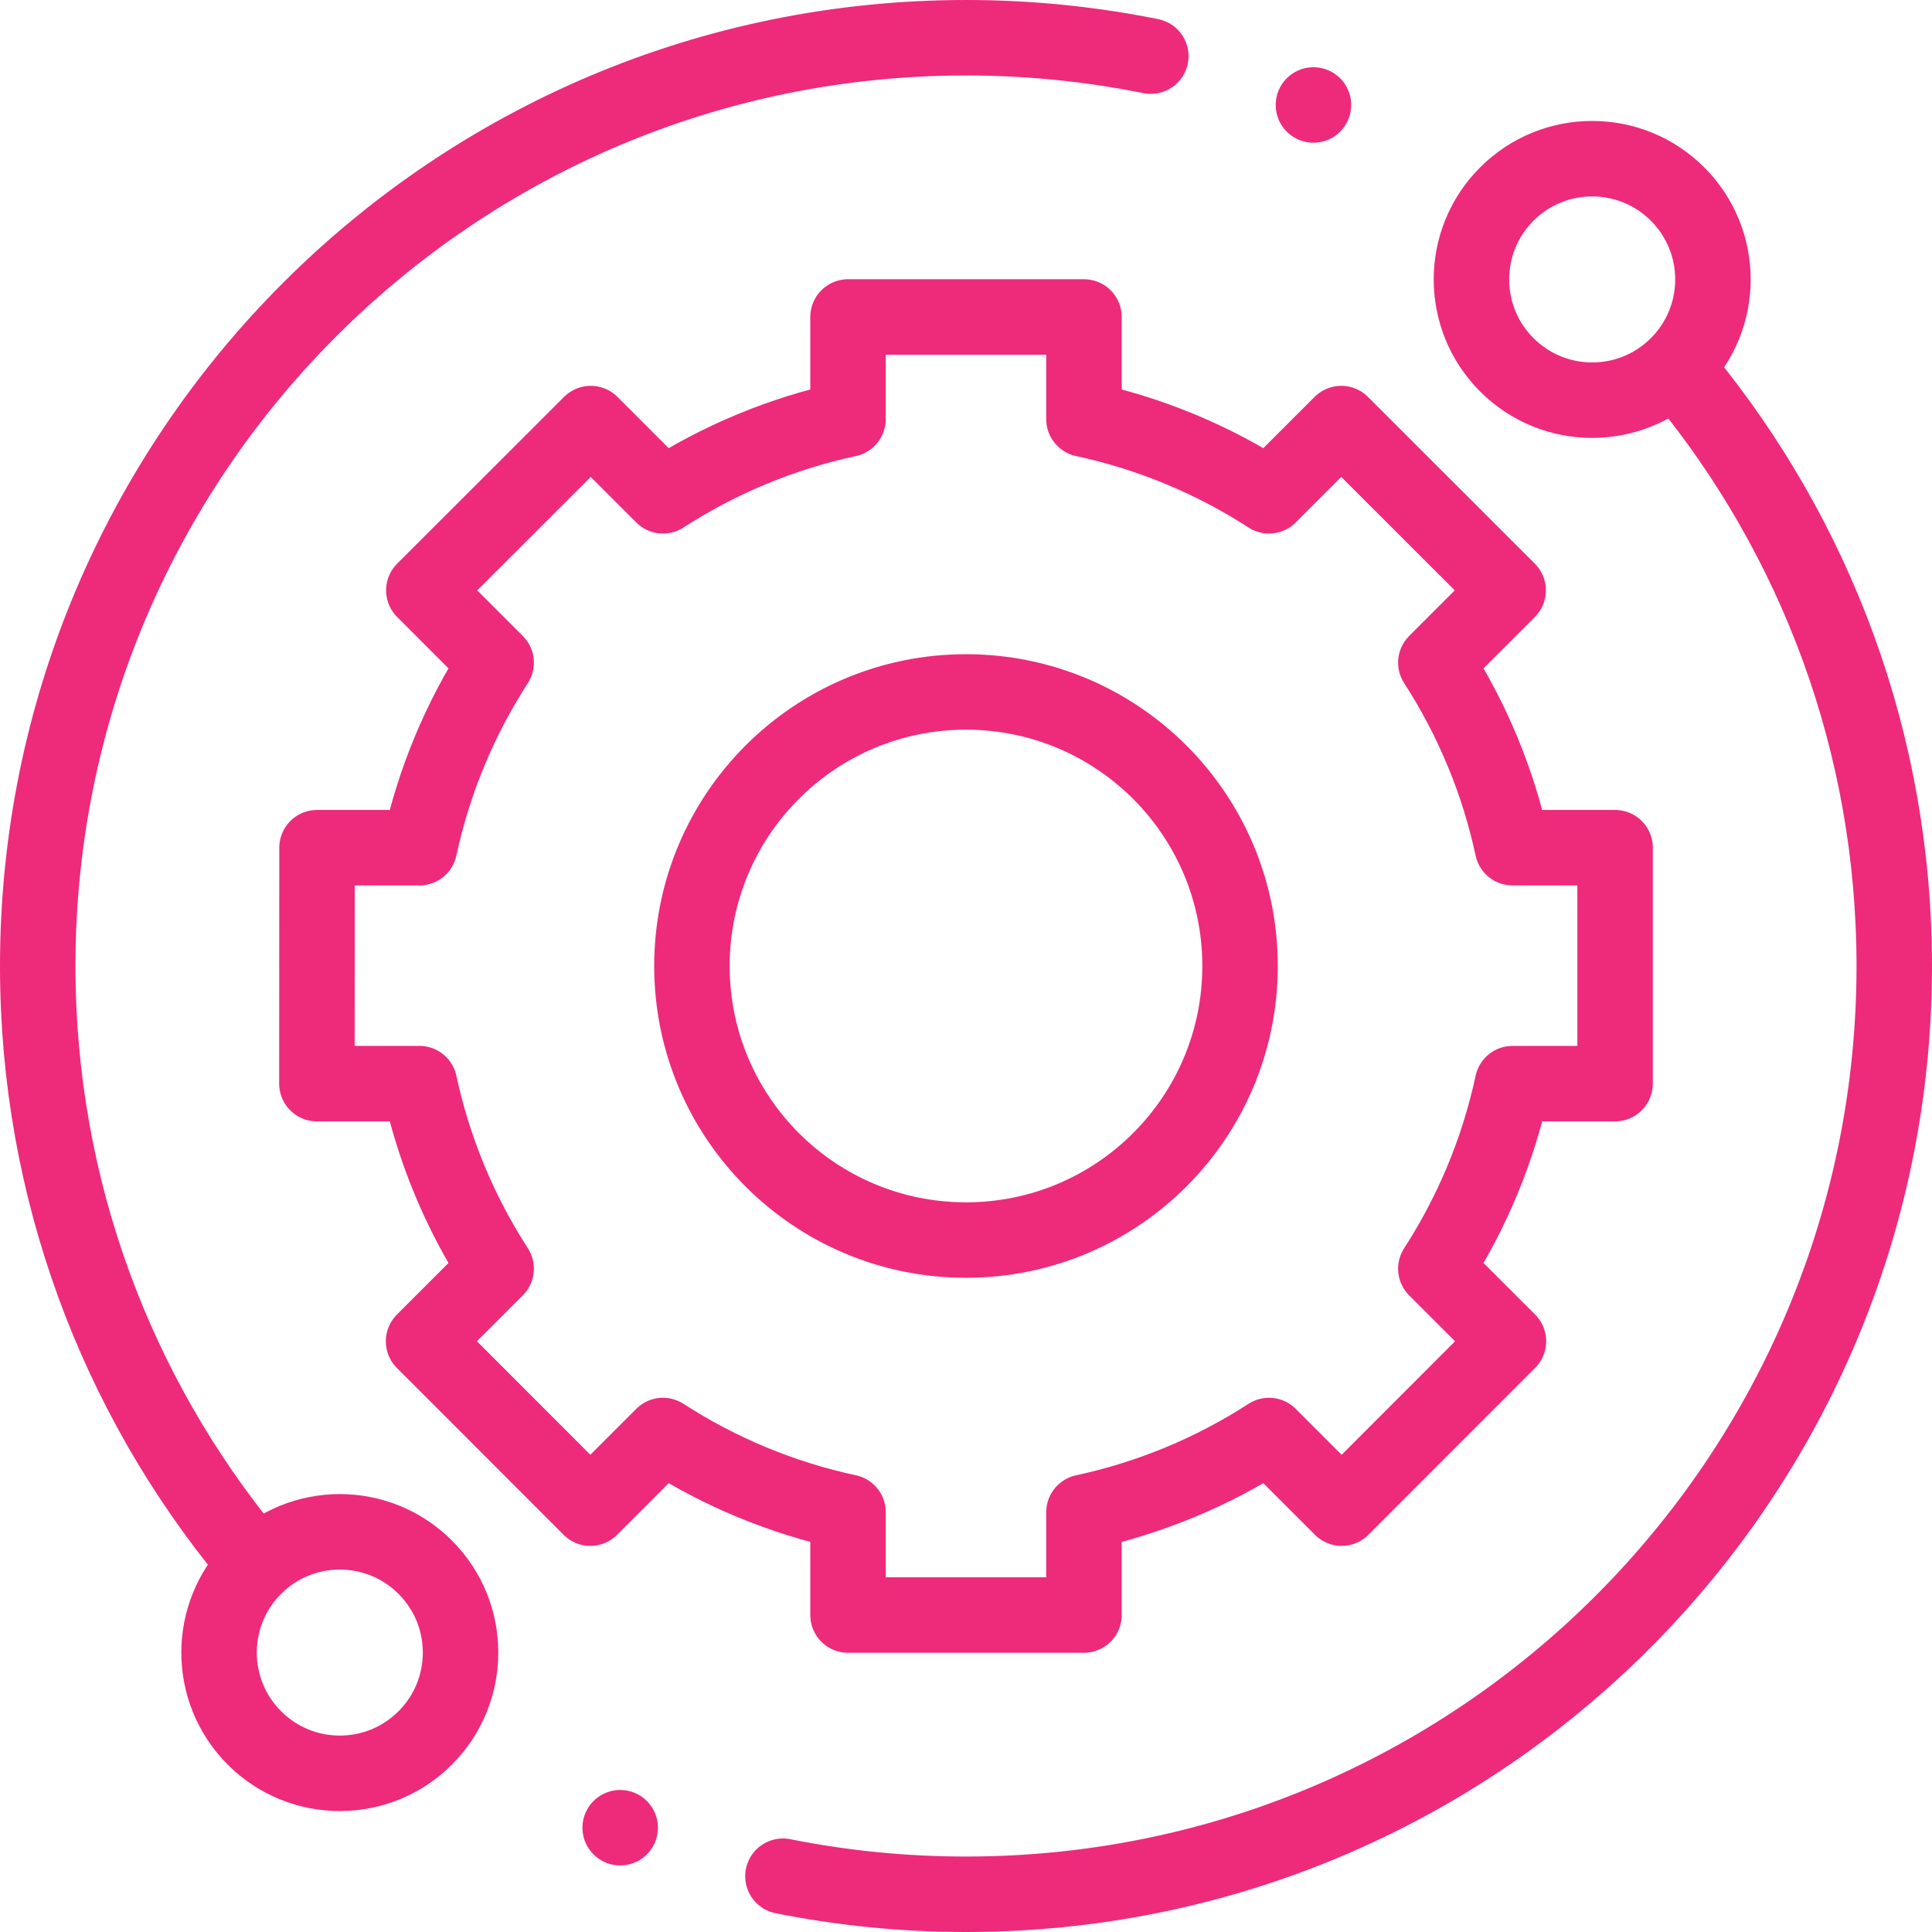
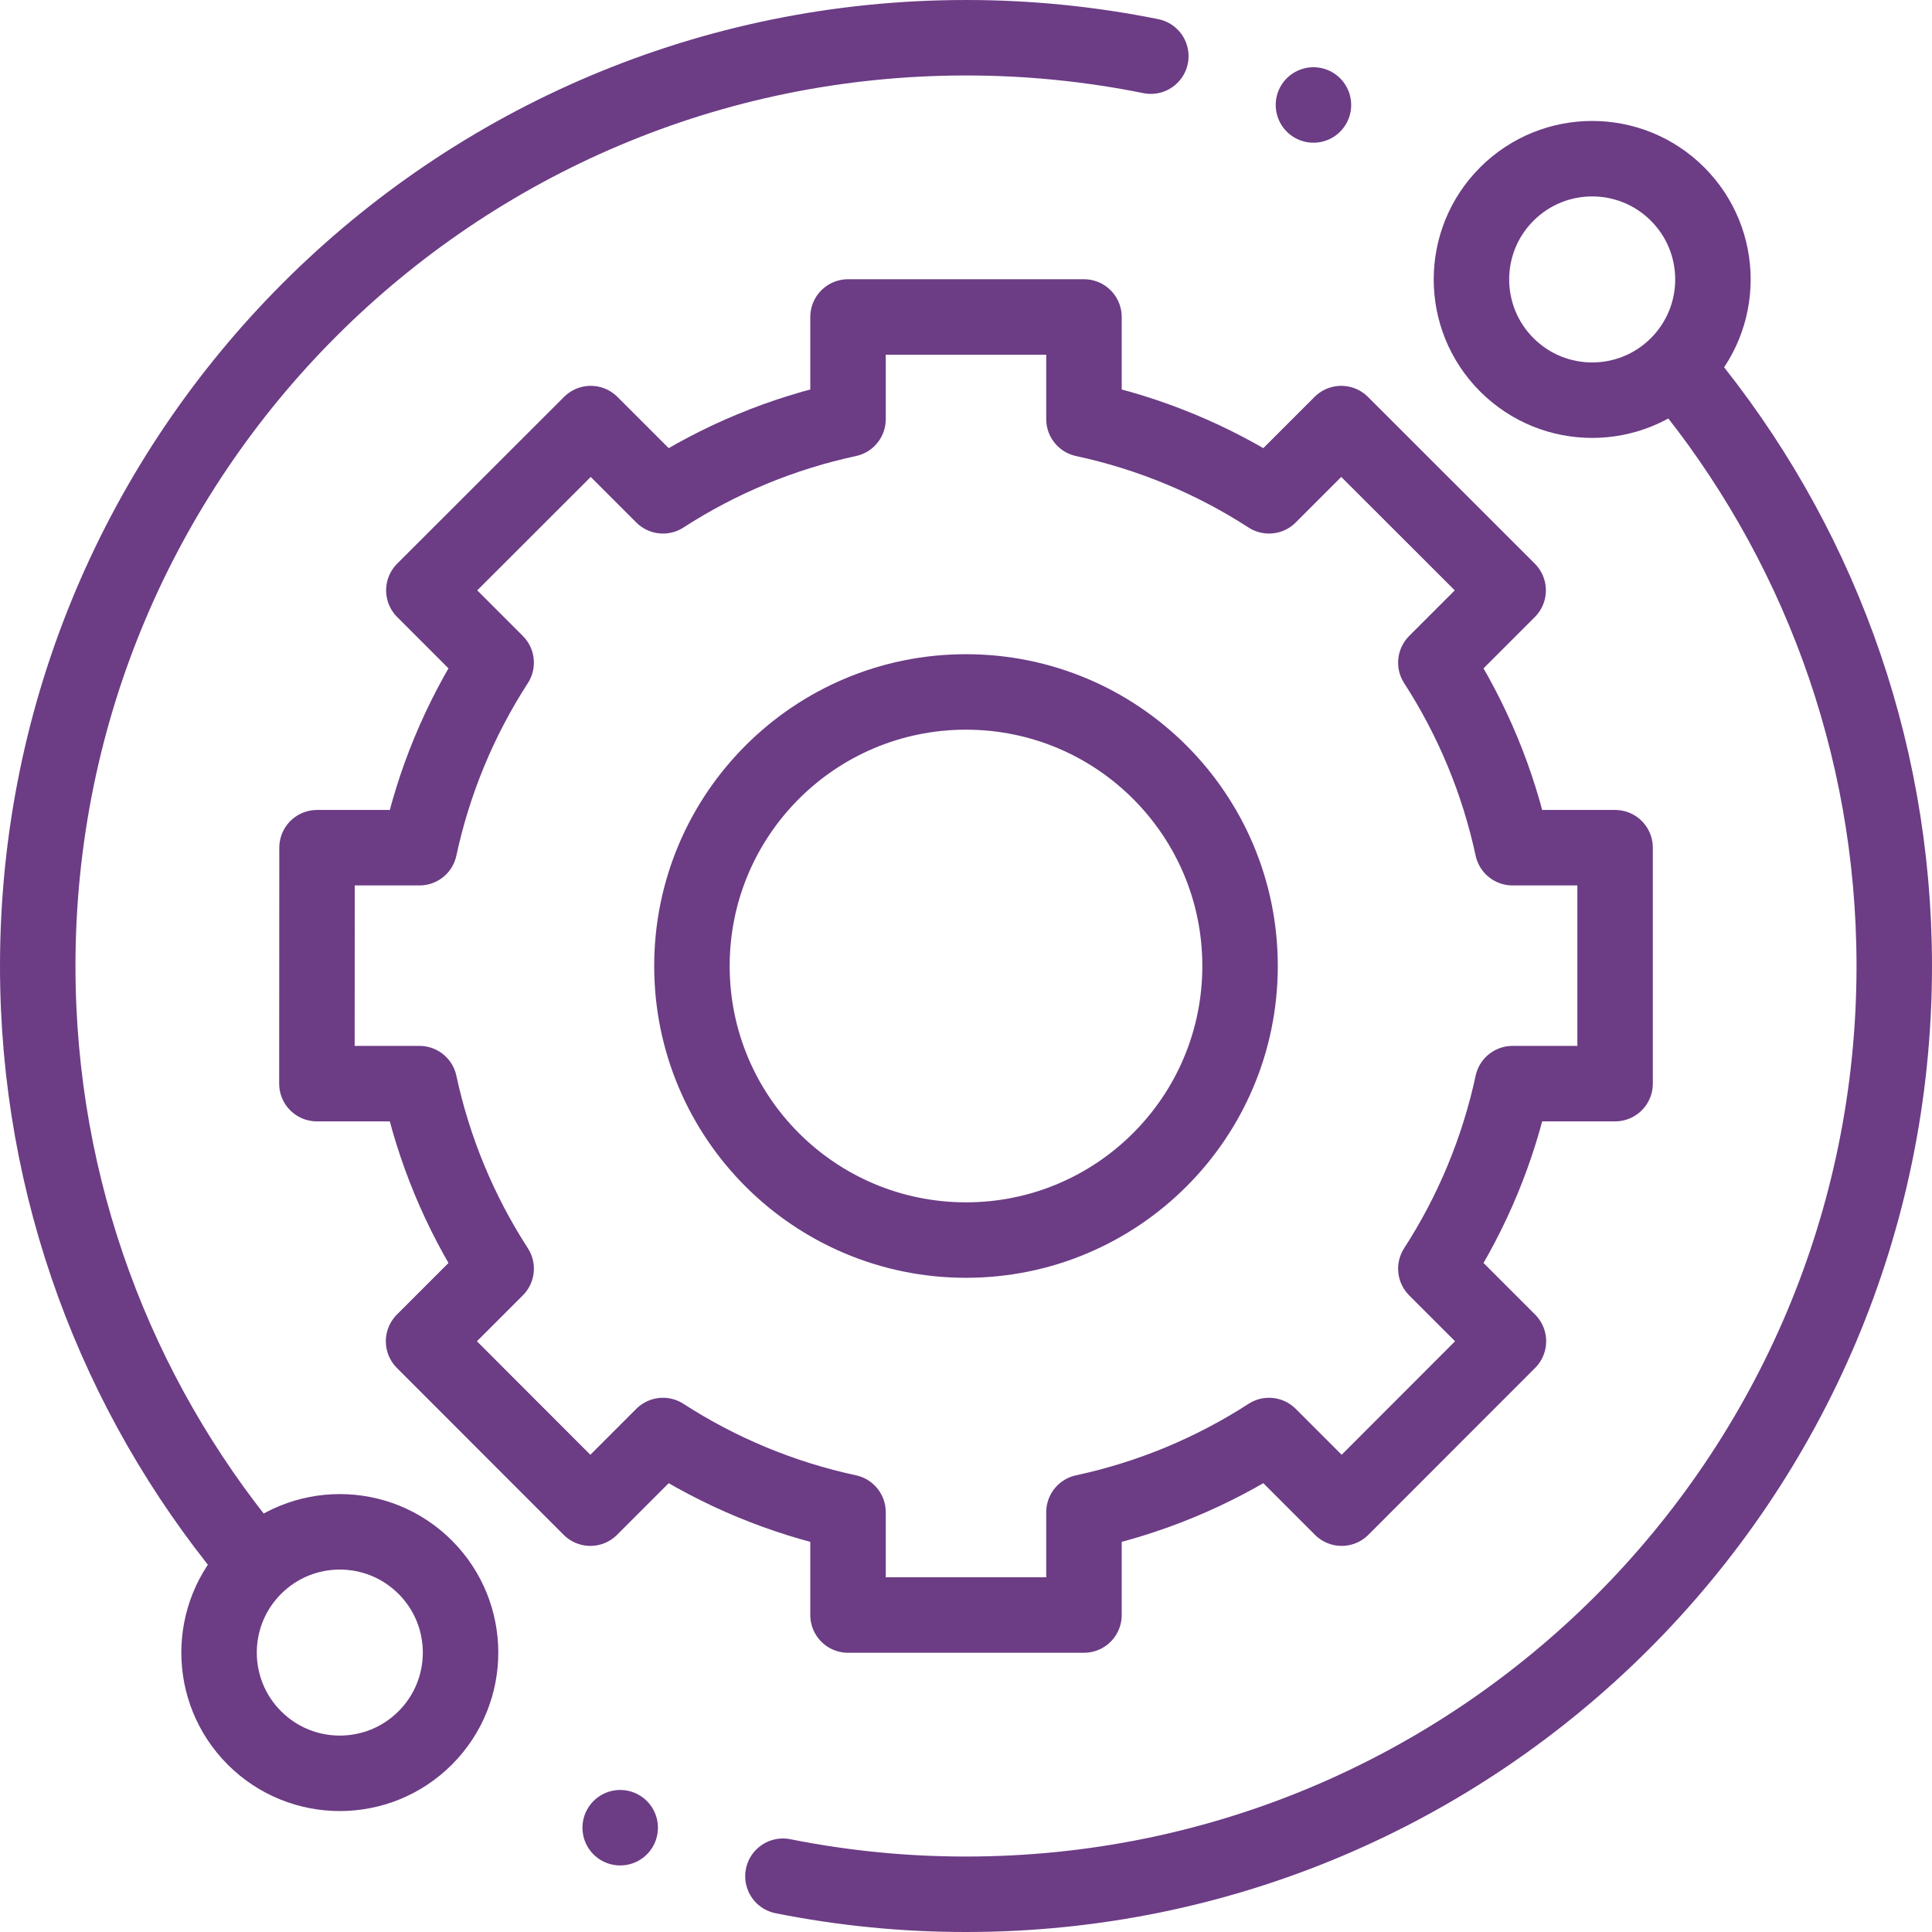
<svg xmlns="http://www.w3.org/2000/svg" version="1.1" width="52" height="52" x="0" y="0" viewBox="0 0 682.667 682.667" style="enable-background:new 0 0 512 512" xml:space="preserve" class="">
  <g>
    <defs>
      <clipPath id="a" clipPathUnits="userSpaceOnUse">
-         <path d="M0 512h512V0H0Z" fill="#ee2a7b" opacity="1" data-original="#000000" />
+         <path d="M0 512h512V0H0Z" fill="#6c3c85" opacity="1" data-original="#000000" />
      </clipPath>
    </defs>
    <g clip-path="url(#a)" transform="matrix(1.33333 0 0 -1.33333 0 682.667)">
-       <path d="M0 0c-12.497-12.497-32.758-12.497-45.255 0s-12.497 32.758 0 45.255 32.758 12.497 45.255 0S12.497 12.497 0 0Z" style="stroke-linecap: round; stroke-linejoin: round; stroke-miterlimit: 10; stroke-dasharray: none; stroke-opacity: 1;" transform="translate(444.576 415.32)" fill="none" stroke="#EE2A7B" stroke-width="20px" stroke-linecap="round" stroke-linejoin="round" stroke-miterlimit="10" stroke-dasharray="none" stroke-opacity="" data-original="#000000" opacity="1" class="" />
-       <path d="M0 0c-12.497-12.497-32.758-12.497-45.255 0s-12.497 32.758 0 45.255 32.758 12.497 45.255 0S12.497 12.497 0 0Z" style="stroke-linecap: round; stroke-linejoin: round; stroke-miterlimit: 10; stroke-dasharray: none; stroke-opacity: 1;" transform="translate(112.68 51.424)" fill="none" stroke="#EE2A7B" stroke-width="20px" stroke-linecap="round" stroke-linejoin="round" stroke-miterlimit="10" stroke-dasharray="none" stroke-opacity="" data-original="#000000" opacity="1" class="" />
-       <path d="M0 0a247.164 247.164 0 0 1 48.513-4.783c135.862 0 246 110.138 246 246 0 59.309-20.992 113.713-55.947 156.196" style="stroke-linecap: round; stroke-linejoin: round; stroke-miterlimit: 10; stroke-dasharray: none; stroke-opacity: 1;" transform="translate(207.487 14.783)" fill="none" stroke="#EE2A7B" stroke-width="20px" stroke-linecap="round" stroke-linejoin="round" stroke-miterlimit="10" stroke-dasharray="none" stroke-opacity="" data-original="#000000" opacity="1" class="" />
-       <path d="M0 0a247.138 247.138 0 0 1-48.98 4.877c-135.862 0-246-110.138-246-246 0-59.309 20.992-113.713 55.947-156.196" style="stroke-linecap: round; stroke-linejoin: round; stroke-miterlimit: 10; stroke-dasharray: none; stroke-opacity: 1;" transform="translate(304.98 497.123)" fill="none" stroke="#EE2A7B" stroke-width="20px" stroke-linecap="round" stroke-linejoin="round" stroke-miterlimit="10" stroke-dasharray="none" stroke-opacity="" data-original="#000000" opacity="1" class="" />
-       <path d="M0 0c-40.112 0-72.63 32.517-72.63 72.63 0 40.112 32.518 72.629 72.63 72.629 40.112 0 72.63-32.517 72.63-72.629C72.63 32.517 40.112 0 0 0Zm144.835 103.983a147.303 147.303 0 0 1-20.32 49.038l19.16 19.161-44.229 44.197-19.145-19.145a147.276 147.276 0 0 1-49.037 20.319v27.077h-62.528v-27.077a147.276 147.276 0 0 1-49.037-20.319l-19.145 19.145-44.229-44.197 19.16-19.161a147.303 147.303 0 0 1-20.32-49.038h-27.148l-.034-62.527h27.181a147.317 147.317 0 0 1 20.32-49.039l-19.233-19.233 44.197-44.23 19.249 19.25a147.298 147.298 0 0 1 49.039-20.321V-99.37h62.528v27.253a147.298 147.298 0 0 1 49.039 20.321l19.249-19.25 44.197 44.23-19.233 19.233a147.317 147.317 0 0 1 20.32 49.039h27.181v62.527z" style="stroke-linecap: round; stroke-linejoin: round; stroke-miterlimit: 10; stroke-dasharray: none; stroke-opacity: 1;" transform="translate(256 183.37)" fill="none" stroke="#EE2A7B" stroke-width="20px" stroke-linecap="round" stroke-linejoin="round" stroke-miterlimit="10" stroke-dasharray="none" stroke-opacity="" data-original="#000000" opacity="1" class="" />
-       <path d="M0 0v0" style="stroke-linecap: round; stroke-linejoin: round; stroke-miterlimit: 10; stroke-dasharray: none; stroke-opacity: 1;" transform="translate(348.078 484.185)" fill="none" stroke="#EE2A7B" stroke-width="20px" stroke-linecap="round" stroke-linejoin="round" stroke-miterlimit="10" stroke-dasharray="none" stroke-opacity="" data-original="#000000" opacity="1" class="" />
-       <path d="M0 0v0" style="stroke-linecap: round; stroke-linejoin: round; stroke-miterlimit: 10; stroke-dasharray: none; stroke-opacity: 1;" transform="translate(164.358 27.639)" fill="none" stroke="#EE2A7B" stroke-width="20px" stroke-linecap="round" stroke-linejoin="round" stroke-miterlimit="10" stroke-dasharray="none" stroke-opacity="" data-original="#000000" opacity="1" class="" />
+       <path d="M0 0c-12.497-12.497-32.758-12.497-45.255 0s-12.497 32.758 0 45.255 32.758 12.497 45.255 0S12.497 12.497 0 0Z" style="stroke-linecap: round; stroke-linejoin: round; stroke-miterlimit: 10; stroke-dasharray: none; stroke-opacity: 1;" transform="translate(444.576 415.32)" fill="none" stroke="#6c3c85" stroke-width="20px" stroke-linecap="round" stroke-linejoin="round" stroke-miterlimit="10" stroke-dasharray="none" stroke-opacity="" data-original="#000000" opacity="1" class="" />
+       <path d="M0 0c-12.497-12.497-32.758-12.497-45.255 0s-12.497 32.758 0 45.255 32.758 12.497 45.255 0S12.497 12.497 0 0Z" style="stroke-linecap: round; stroke-linejoin: round; stroke-miterlimit: 10; stroke-dasharray: none; stroke-opacity: 1;" transform="translate(112.68 51.424)" fill="none" stroke="#6c3c85" stroke-width="20px" stroke-linecap="round" stroke-linejoin="round" stroke-miterlimit="10" stroke-dasharray="none" stroke-opacity="" data-original="#000000" opacity="1" class="" />
+       <path d="M0 0a247.164 247.164 0 0 1 48.513-4.783c135.862 0 246 110.138 246 246 0 59.309-20.992 113.713-55.947 156.196" style="stroke-linecap: round; stroke-linejoin: round; stroke-miterlimit: 10; stroke-dasharray: none; stroke-opacity: 1;" transform="translate(207.487 14.783)" fill="none" stroke="#6c3c85" stroke-width="20px" stroke-linecap="round" stroke-linejoin="round" stroke-miterlimit="10" stroke-dasharray="none" stroke-opacity="" data-original="#000000" opacity="1" class="" />
+       <path d="M0 0a247.138 247.138 0 0 1-48.98 4.877c-135.862 0-246-110.138-246-246 0-59.309 20.992-113.713 55.947-156.196" style="stroke-linecap: round; stroke-linejoin: round; stroke-miterlimit: 10; stroke-dasharray: none; stroke-opacity: 1;" transform="translate(304.98 497.123)" fill="none" stroke="#6c3c85" stroke-width="20px" stroke-linecap="round" stroke-linejoin="round" stroke-miterlimit="10" stroke-dasharray="none" stroke-opacity="" data-original="#000000" opacity="1" class="" />
+       <path d="M0 0c-40.112 0-72.63 32.517-72.63 72.63 0 40.112 32.518 72.629 72.63 72.629 40.112 0 72.63-32.517 72.63-72.629C72.63 32.517 40.112 0 0 0Zm144.835 103.983a147.303 147.303 0 0 1-20.32 49.038l19.16 19.161-44.229 44.197-19.145-19.145a147.276 147.276 0 0 1-49.037 20.319v27.077h-62.528v-27.077a147.276 147.276 0 0 1-49.037-20.319l-19.145 19.145-44.229-44.197 19.16-19.161a147.303 147.303 0 0 1-20.32-49.038h-27.148l-.034-62.527h27.181a147.317 147.317 0 0 1 20.32-49.039l-19.233-19.233 44.197-44.23 19.249 19.25a147.298 147.298 0 0 1 49.039-20.321V-99.37h62.528v27.253a147.298 147.298 0 0 1 49.039 20.321l19.249-19.25 44.197 44.23-19.233 19.233a147.317 147.317 0 0 1 20.32 49.039h27.181v62.527z" style="stroke-linecap: round; stroke-linejoin: round; stroke-miterlimit: 10; stroke-dasharray: none; stroke-opacity: 1;" transform="translate(256 183.37)" fill="none" stroke="#6c3c85" stroke-width="20px" stroke-linecap="round" stroke-linejoin="round" stroke-miterlimit="10" stroke-dasharray="none" stroke-opacity="" data-original="#000000" opacity="1" class="" />
+       <path d="M0 0v0" style="stroke-linecap: round; stroke-linejoin: round; stroke-miterlimit: 10; stroke-dasharray: none; stroke-opacity: 1;" transform="translate(348.078 484.185)" fill="none" stroke="#6c3c85" stroke-width="20px" stroke-linecap="round" stroke-linejoin="round" stroke-miterlimit="10" stroke-dasharray="none" stroke-opacity="" data-original="#000000" opacity="1" class="" />
+       <path d="M0 0v0" style="stroke-linecap: round; stroke-linejoin: round; stroke-miterlimit: 10; stroke-dasharray: none; stroke-opacity: 1;" transform="translate(164.358 27.639)" fill="none" stroke="#6c3c85" stroke-width="20px" stroke-linecap="round" stroke-linejoin="round" stroke-miterlimit="10" stroke-dasharray="none" stroke-opacity="" data-original="#000000" opacity="1" class="" />
    </g>
  </g>
</svg>
